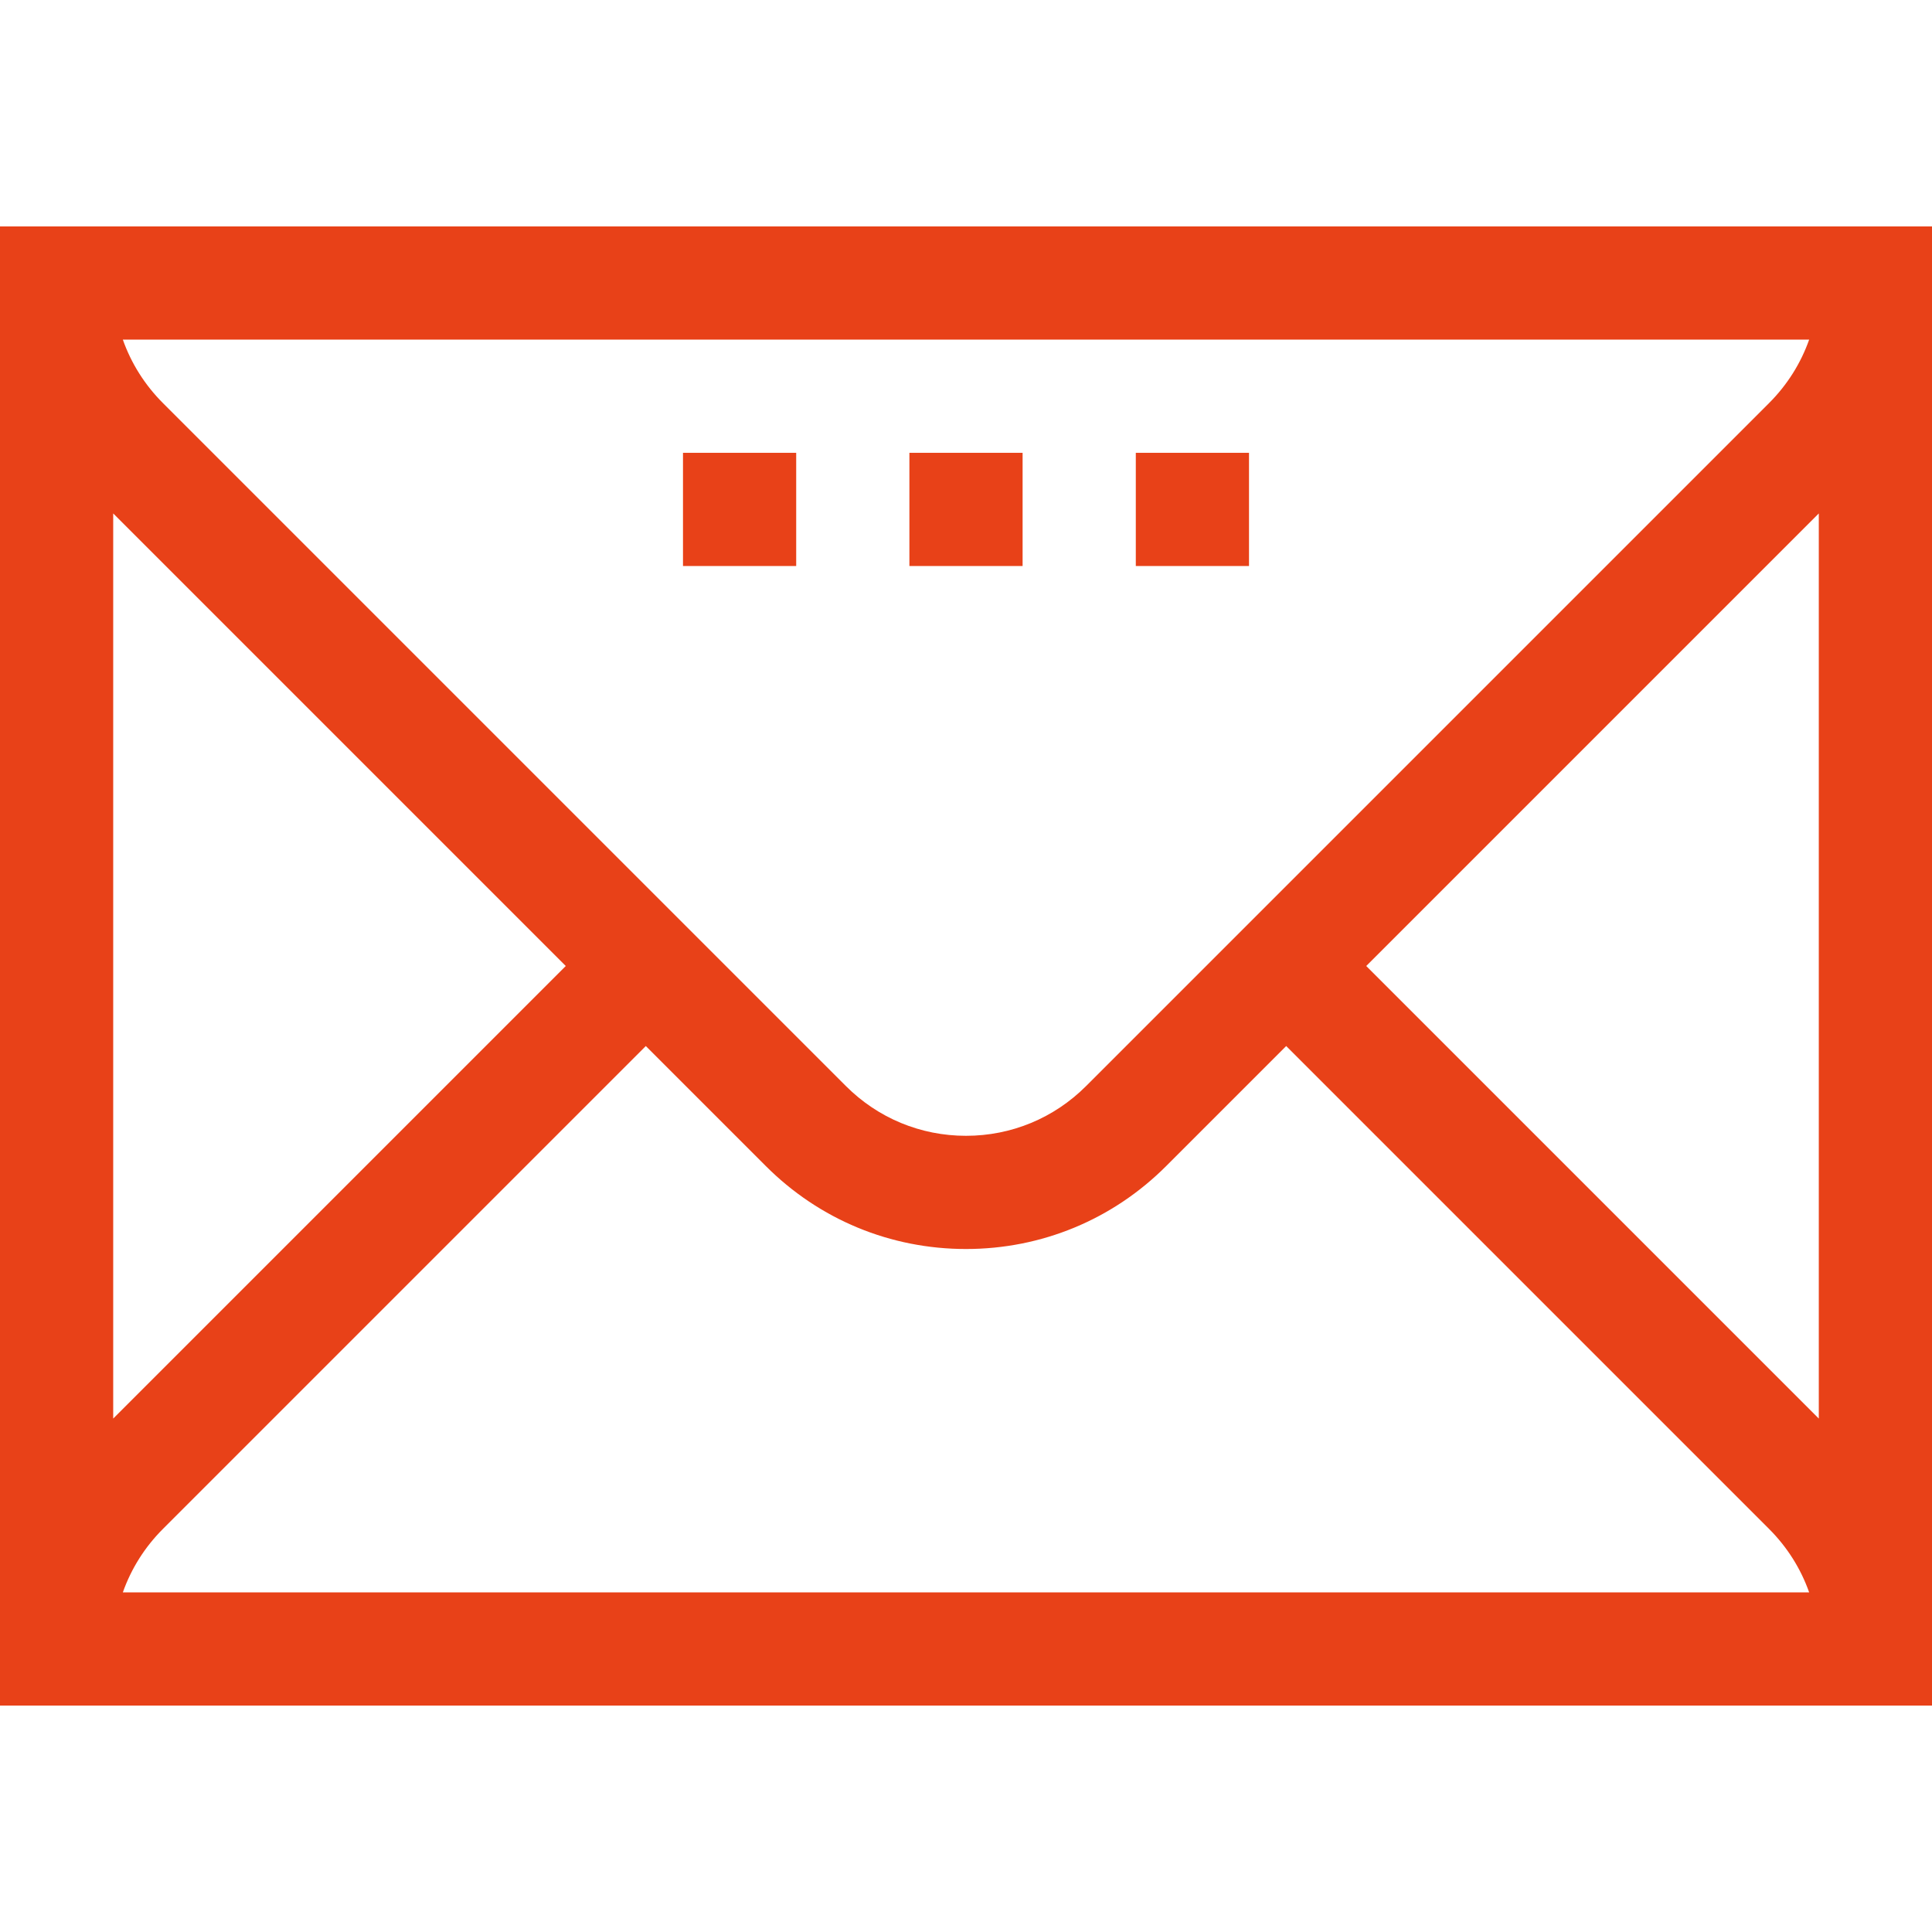
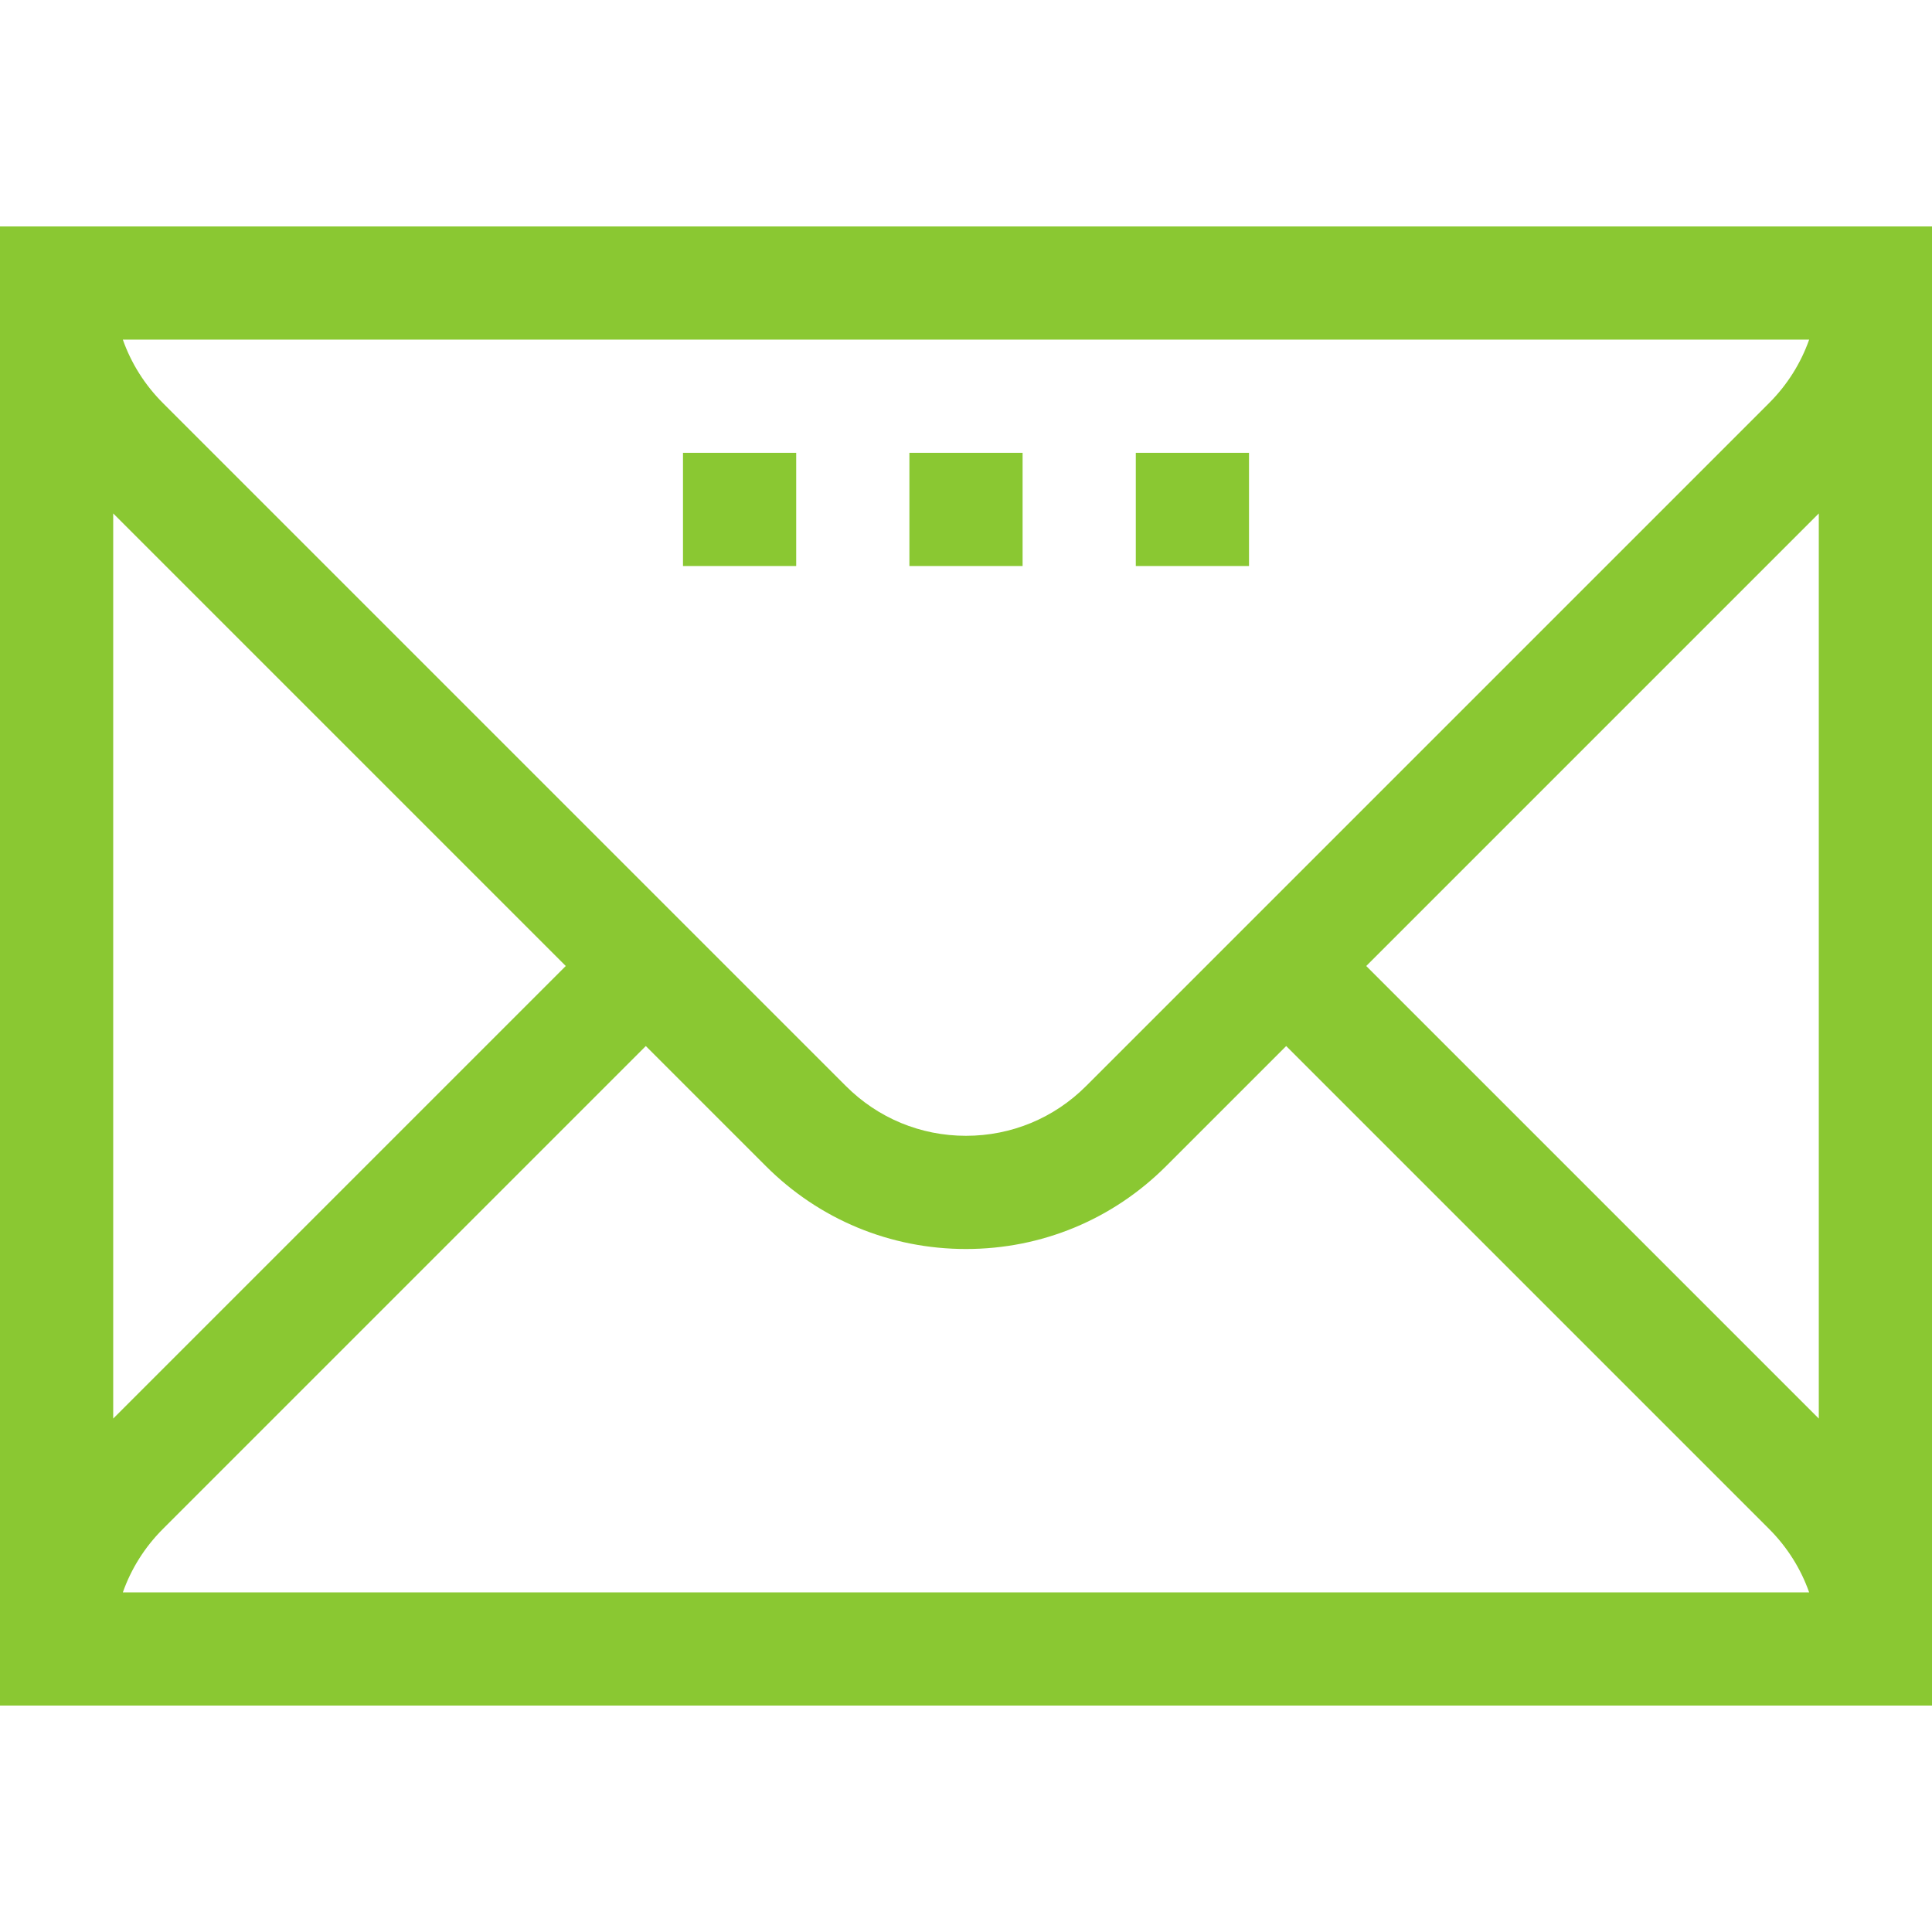
- <svg xmlns="http://www.w3.org/2000/svg" style="fill: #e84118" id="Capa_1" enable-background="new 0 0 512 512" height="512" viewBox="0 0 512 512" width="512">
+ <svg xmlns="http://www.w3.org/2000/svg" style="fill: #8ac832" id="Capa_1" enable-background="new 0 0 512 512" height="512" viewBox="0 0 512 512" width="512">
  <g>
    <path d="m0 60v392h512v-392zm149.934 196-119.934 119.934v-239.868zm-106.754 149.18 127.967-127.967 31.82 31.82c14.166 14.166 33 21.967 53.033 21.967s38.867-7.801 53.033-21.967l31.82-31.82 127.966 127.967c4.829 4.829 8.421 10.564 10.627 16.82h-446.893c2.206-6.256 5.798-11.991 10.627-16.82zm318.886-149.18 119.934-119.934v239.868zm106.754-149.18-181 181c-8.5 8.499-19.8 13.18-31.82 13.18s-23.32-4.681-31.82-13.18l-181-181c-4.829-4.829-8.421-10.564-10.627-16.82h446.893c-2.205 6.256-5.797 11.991-10.626 16.82z" />
    <path d="m241 120h30v30h-30z" />
    <path d="m301 120h30v30h-30z" />
    <path d="m181 120h30v30h-30z" />
  </g>
</svg>
